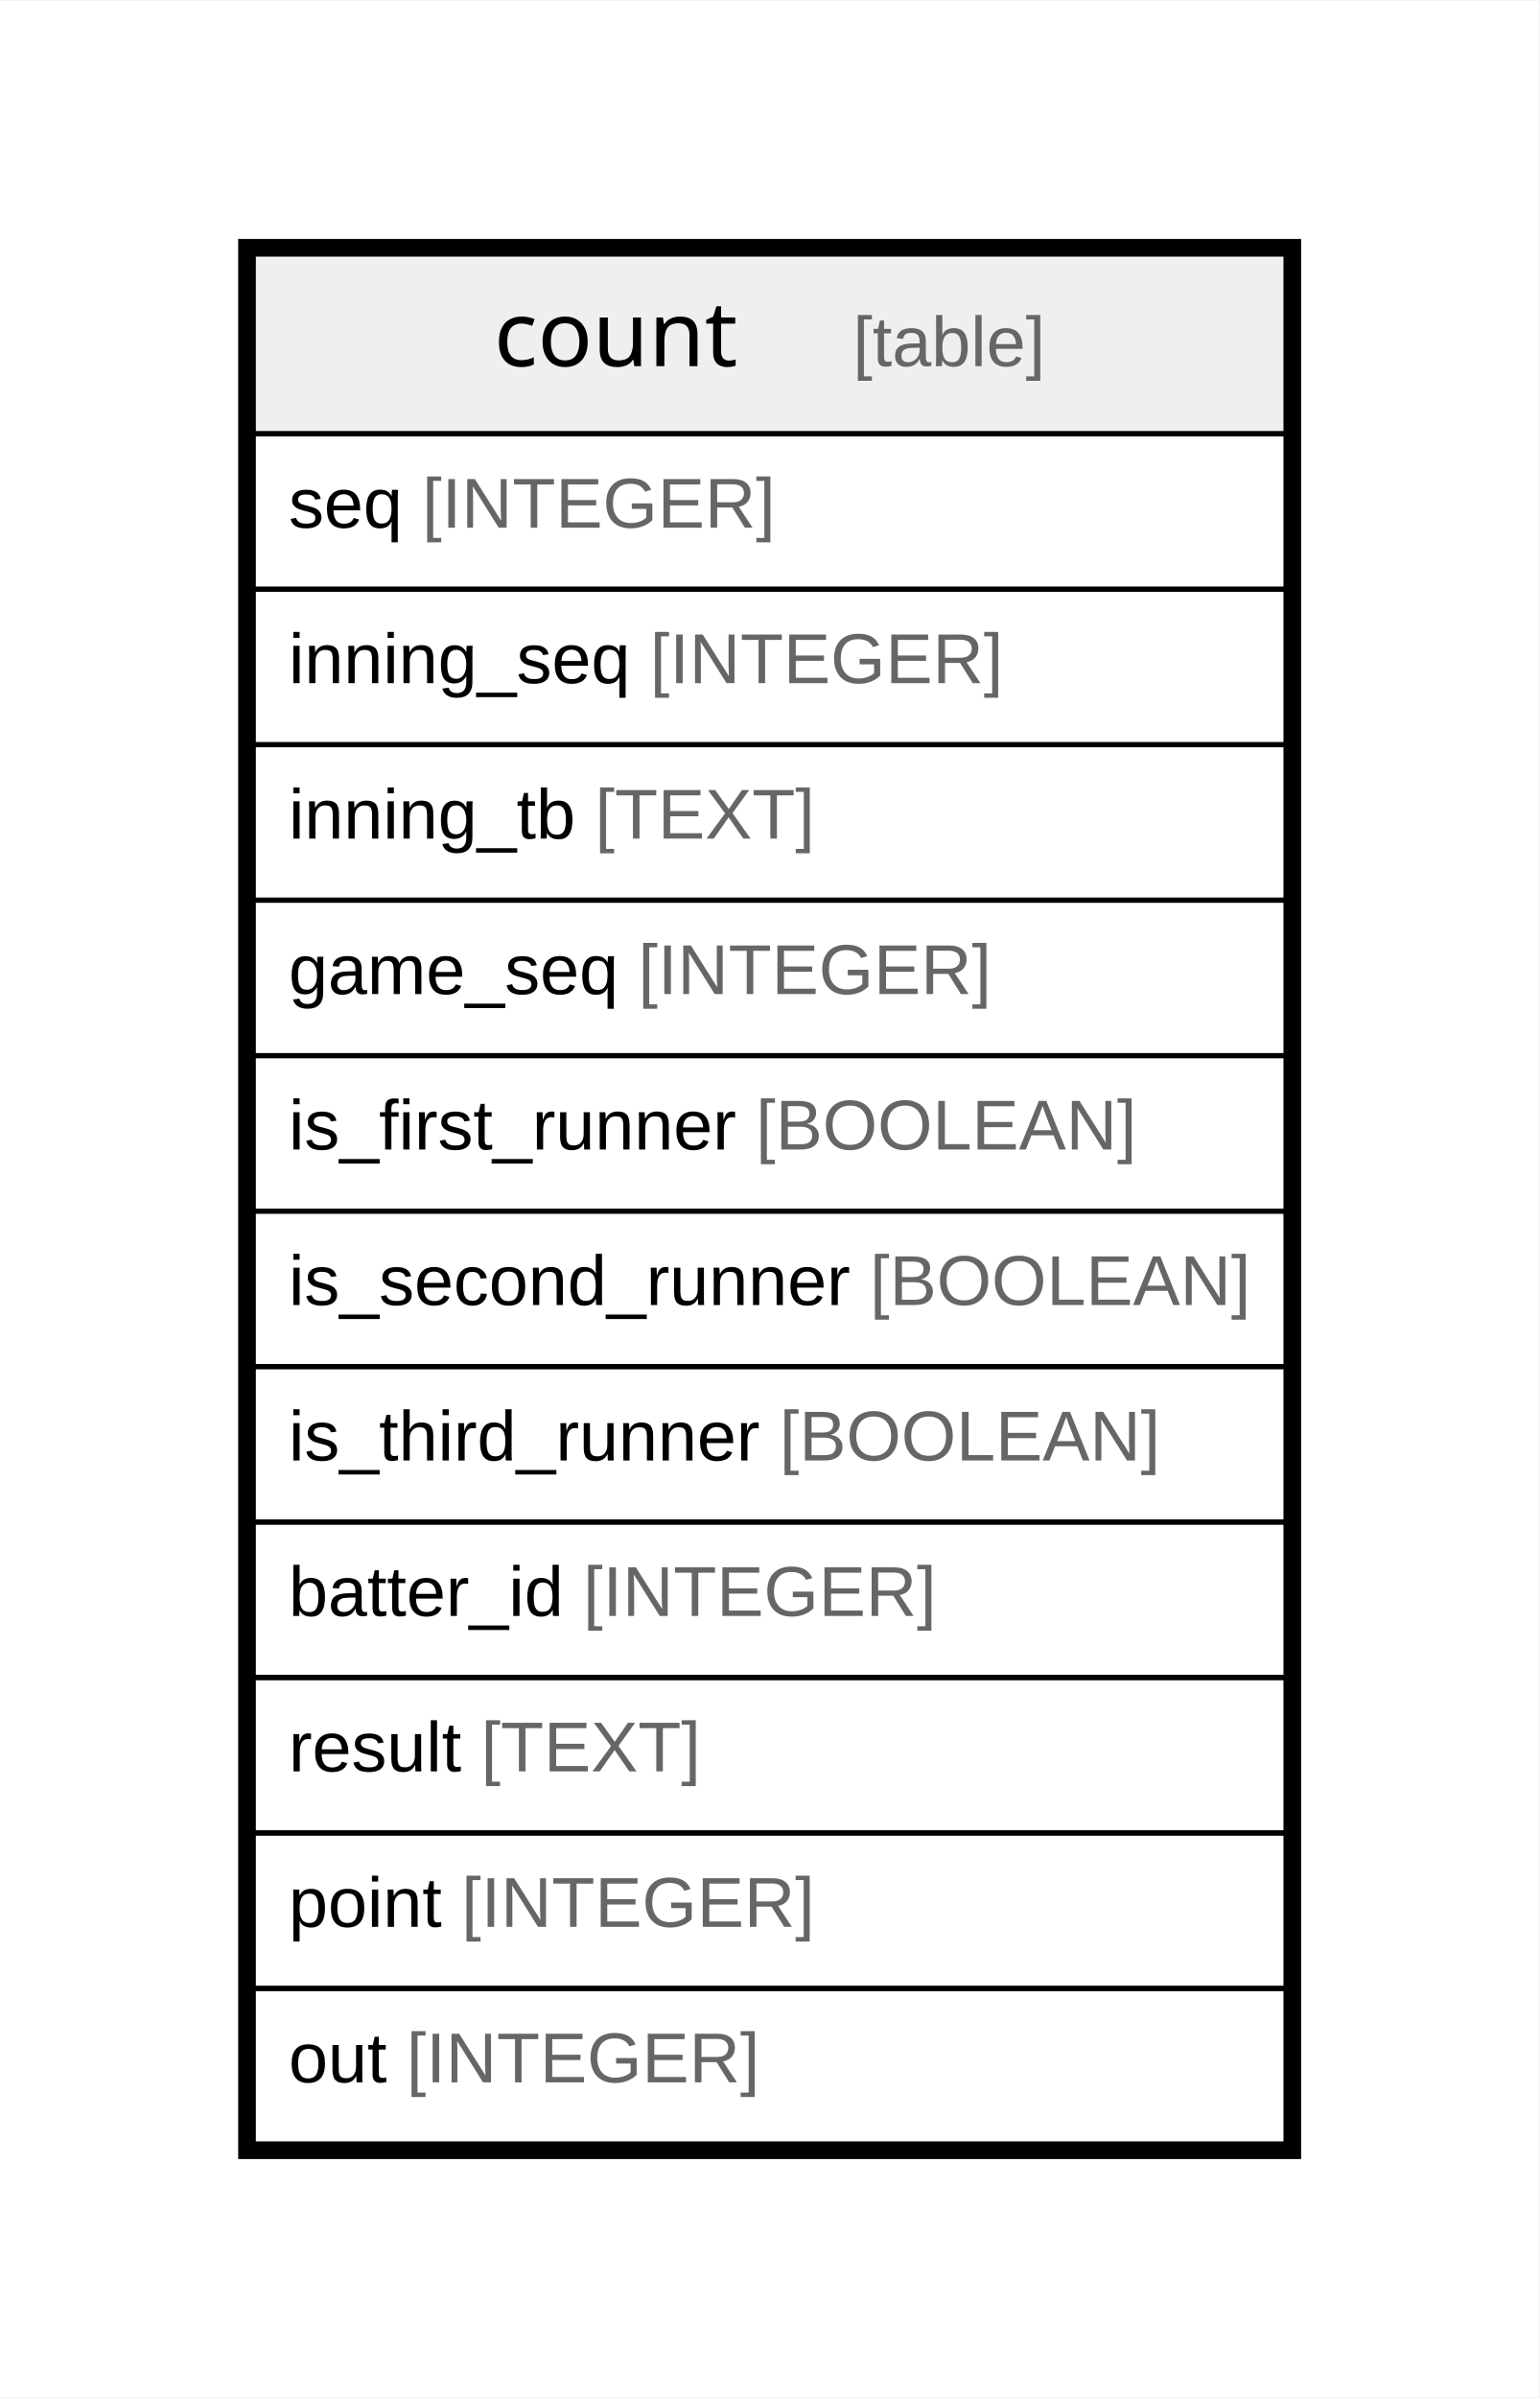
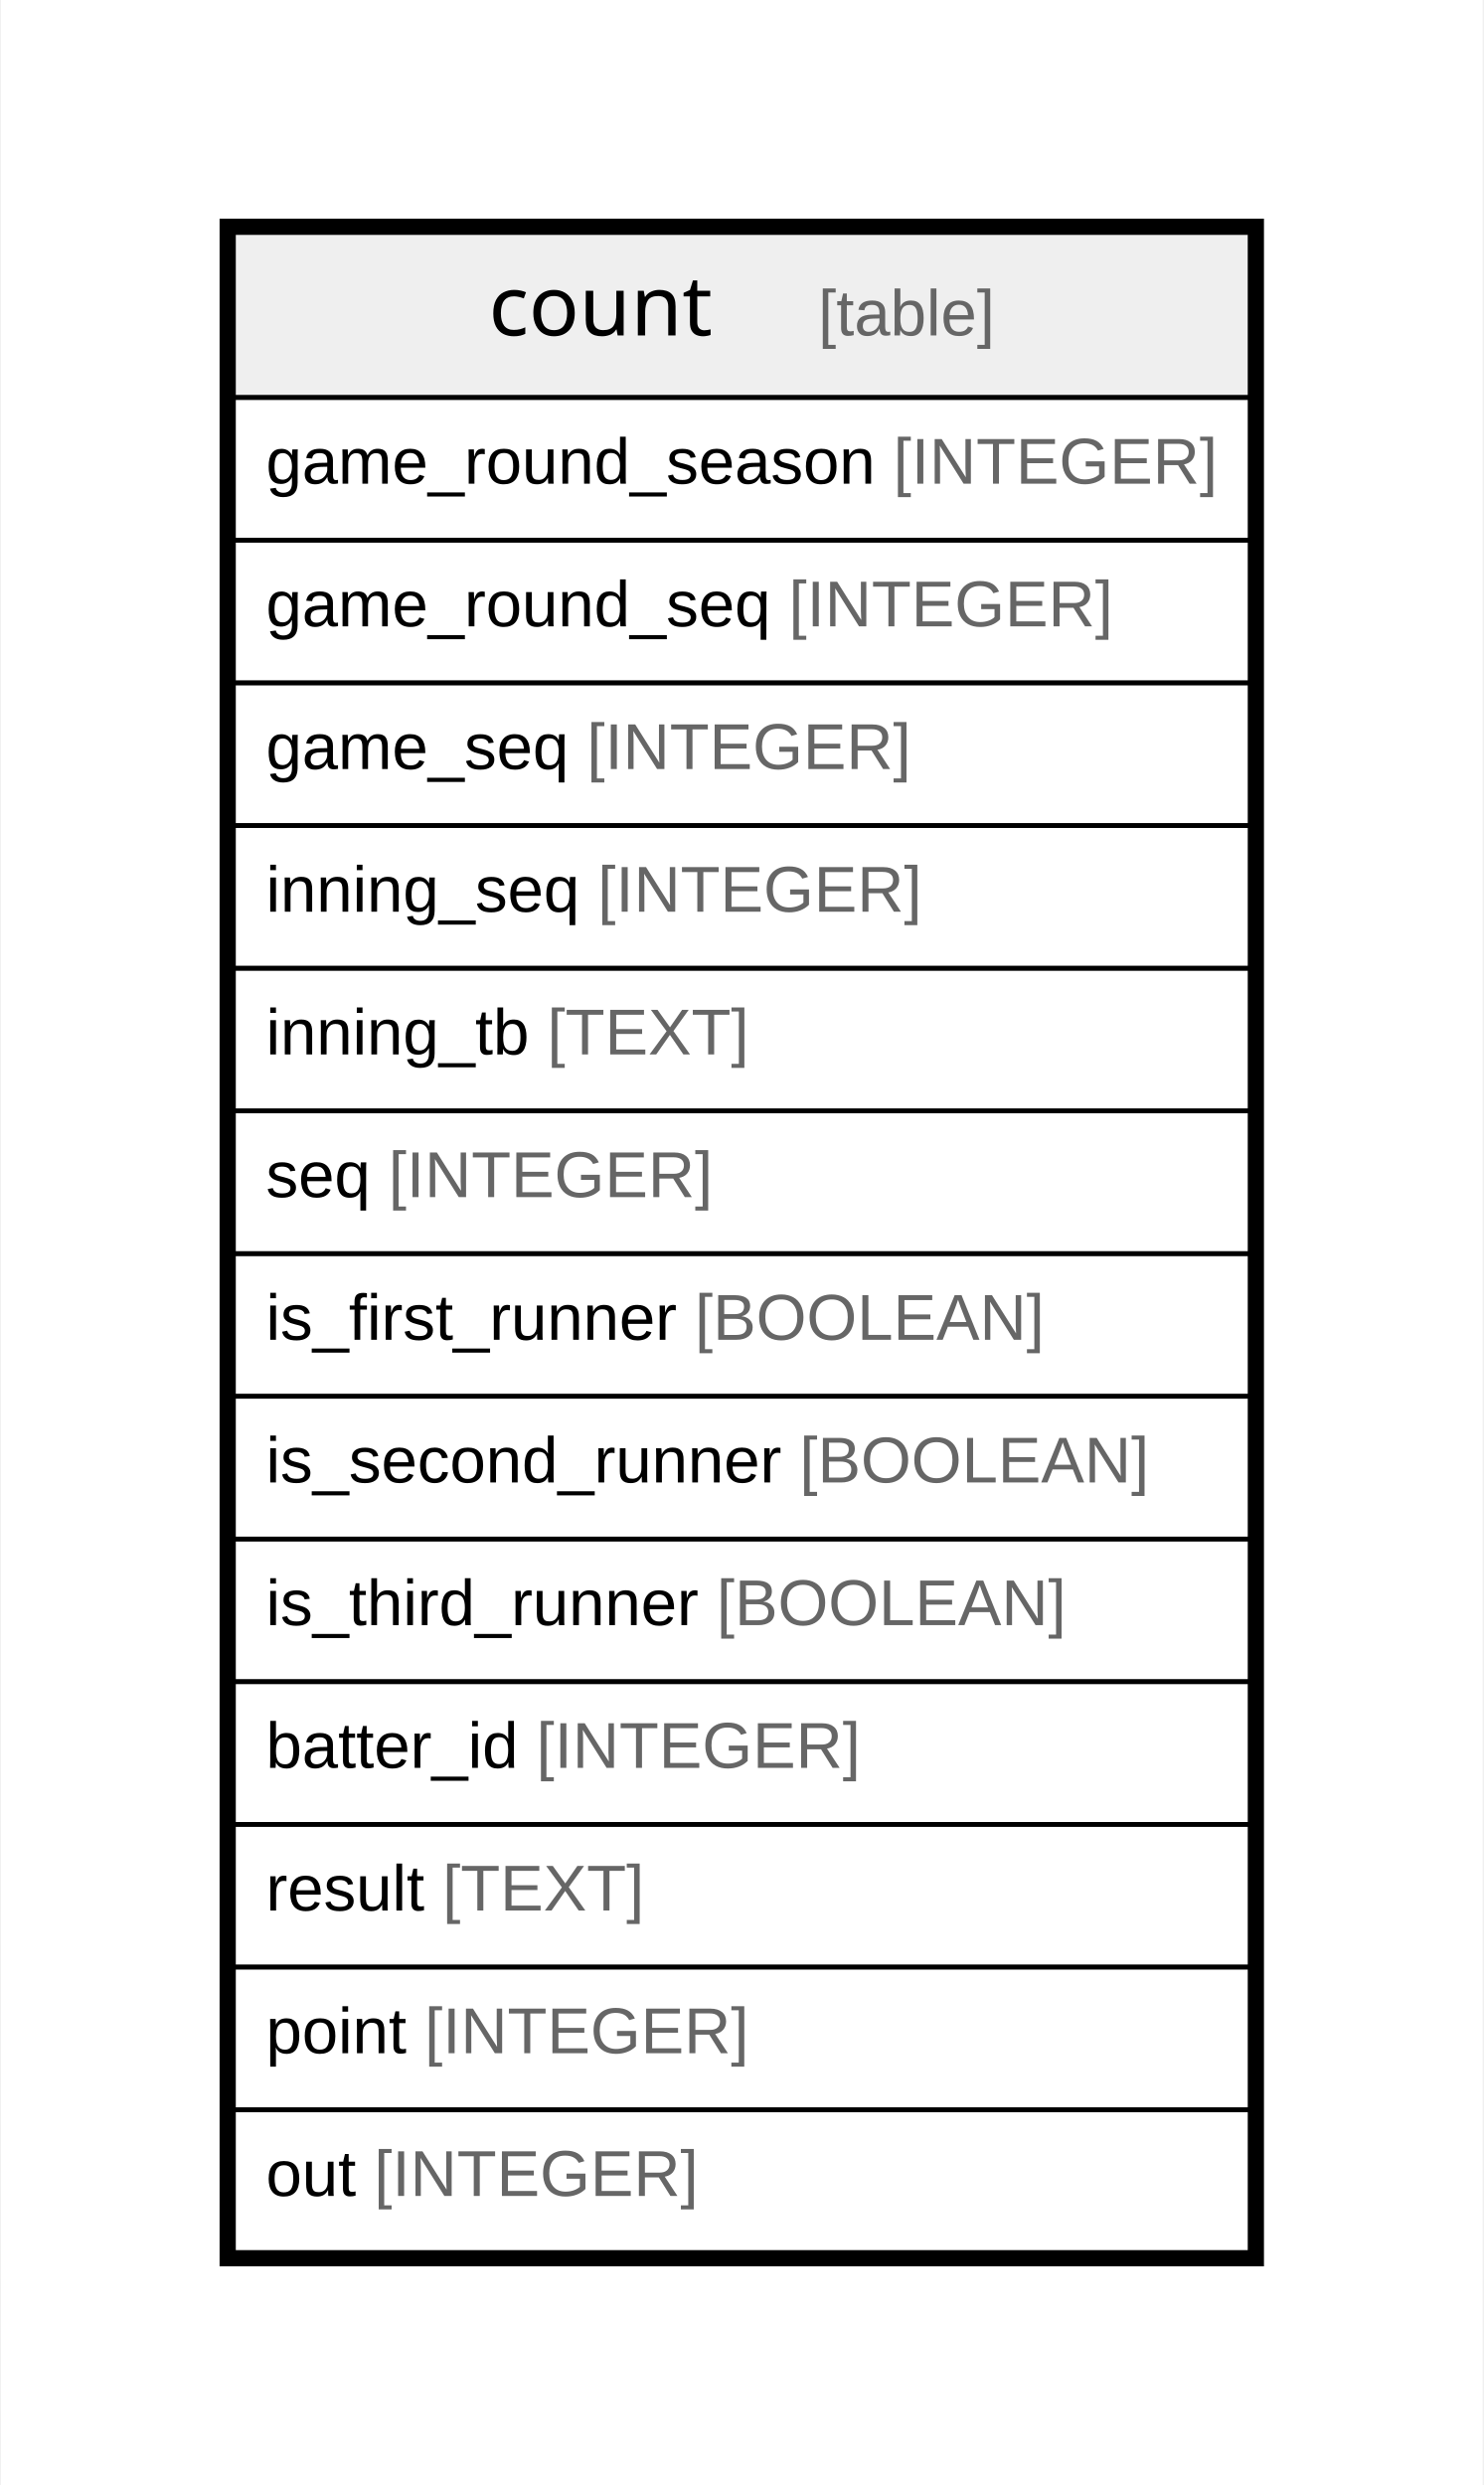
- <svg xmlns="http://www.w3.org/2000/svg" width="305pt" height="475pt" viewBox="0.00 0.00 305.05 474.80">
-   <g id="graph0" class="graph" transform="scale(1 1) rotate(0) translate(4 470.8)">
-     <polygon fill="white" stroke="none" points="-4,4 -4,-470.8 301.05,-470.8 301.05,4 -4,4" />
+ <svg xmlns="http://www.w3.org/2000/svg" width="320pt" height="536pt" viewBox="0.00 0.00 319.84 536.40">
+   <g id="graph0" class="graph" transform="scale(1 1) rotate(0) translate(4 532.4)">
+     <polygon fill="white" stroke="none" points="-4,4 -4,-532.4 315.84,-532.4 315.84,4 -4,4" />
    <g id="node1" class="node">
-       <polygon fill="#efefef" stroke="none" points="46.2,-385 46.2,-420.6 250.85,-420.6 250.85,-385 46.2,-385" />
-       <polygon fill="none" stroke="black" points="46.2,-385 46.2,-420.6 250.85,-420.6 250.85,-385 46.2,-385" />
-       <text text-anchor="start" x="93.9" y="-398.4" font-family="Arial Bold" font-size="18.00">count</text>
-       <text text-anchor="start" x="133.89" y="-398.4" font-family="Arial" font-size="14.00">    </text>
-       <text text-anchor="start" x="165.01" y="-398.4" font-family="Arial" font-size="14.00" fill="#666666">[table]</text>
-       <polygon fill="none" stroke="black" points="46.2,-354.2 46.2,-385 250.85,-385 250.85,-354.2 46.2,-354.2" />
-       <text text-anchor="start" x="53.2" y="-366.4" font-family="Arial" font-size="14.00">seq </text>
-       <text text-anchor="start" x="79.66" y="-366.4" font-family="Arial" font-size="14.00" fill="#666666">[INTEGER]</text>
-       <polygon fill="none" stroke="black" points="46.2,-323.4 46.2,-354.2 250.85,-354.2 250.85,-323.4 46.2,-323.4" />
+       <polygon fill="#efefef" stroke="none" points="46.2,-446.6 46.2,-482.2 265.64,-482.2 265.64,-446.6 46.2,-446.6" />
+       <polygon fill="none" stroke="black" points="46.2,-446.6 46.2,-482.2 265.64,-482.2 265.64,-446.6 46.2,-446.6" />
+       <text text-anchor="start" x="101.3" y="-460" font-family="Arial Bold" font-size="18.00">count</text>
+       <text text-anchor="start" x="141.29" y="-460" font-family="Arial" font-size="14.00">    </text>
+       <text text-anchor="start" x="172.41" y="-460" font-family="Arial" font-size="14.00" fill="#666666">[table]</text>
+       <polygon fill="none" stroke="black" points="46.2,-415.8 46.2,-446.6 265.64,-446.6 265.64,-415.8 46.2,-415.8" />
+       <text text-anchor="start" x="53.2" y="-428" font-family="Arial" font-size="14.00">game_round_season </text>
+       <text text-anchor="start" x="188.63" y="-428" font-family="Arial" font-size="14.00" fill="#666666">[INTEGER]</text>
+       <polygon fill="none" stroke="black" points="46.2,-385 46.2,-415.8 265.64,-415.8 265.64,-385 46.2,-385" />
+       <text text-anchor="start" x="53.2" y="-397.2" font-family="Arial" font-size="14.00">game_round_seq </text>
+       <text text-anchor="start" x="166.06" y="-397.2" font-family="Arial" font-size="14.00" fill="#666666">[INTEGER]</text>
+       <polygon fill="none" stroke="black" points="46.2,-354.2 46.2,-385 265.64,-385 265.64,-354.2 46.2,-354.2" />
+       <text text-anchor="start" x="53.2" y="-366.4" font-family="Arial" font-size="14.00">game_seq </text>
+       <text text-anchor="start" x="122.47" y="-366.4" font-family="Arial" font-size="14.00" fill="#666666">[INTEGER]</text>
+       <polygon fill="none" stroke="black" points="46.2,-323.4 46.2,-354.2 265.64,-354.2 265.64,-323.4 46.2,-323.4" />
      <text text-anchor="start" x="53.2" y="-335.6" font-family="Arial" font-size="14.00">inning_seq </text>
      <text text-anchor="start" x="124.81" y="-335.6" font-family="Arial" font-size="14.00" fill="#666666">[INTEGER]</text>
-       <polygon fill="none" stroke="black" points="46.2,-292.6 46.2,-323.4 250.85,-323.4 250.85,-292.6 46.2,-292.6" />
+       <polygon fill="none" stroke="black" points="46.2,-292.6 46.2,-323.4 265.64,-323.4 265.64,-292.6 46.2,-292.6" />
      <text text-anchor="start" x="53.2" y="-304.8" font-family="Arial" font-size="14.00">inning_tb </text>
      <text text-anchor="start" x="113.92" y="-304.8" font-family="Arial" font-size="14.00" fill="#666666">[TEXT]</text>
-       <polygon fill="none" stroke="black" points="46.2,-261.8 46.2,-292.6 250.85,-292.6 250.85,-261.8 46.2,-261.8" />
-       <text text-anchor="start" x="53.2" y="-274" font-family="Arial" font-size="14.00">game_seq </text>
-       <text text-anchor="start" x="122.47" y="-274" font-family="Arial" font-size="14.00" fill="#666666">[INTEGER]</text>
-       <polygon fill="none" stroke="black" points="46.2,-231 46.2,-261.8 250.85,-261.8 250.85,-231 46.2,-231" />
+       <polygon fill="none" stroke="black" points="46.2,-261.8 46.2,-292.6 265.64,-292.6 265.64,-261.8 46.2,-261.8" />
+       <text text-anchor="start" x="53.2" y="-274" font-family="Arial" font-size="14.00">seq </text>
+       <text text-anchor="start" x="79.66" y="-274" font-family="Arial" font-size="14.00" fill="#666666">[INTEGER]</text>
+       <polygon fill="none" stroke="black" points="46.2,-231 46.2,-261.8 265.64,-261.8 265.64,-231 46.2,-231" />
      <text text-anchor="start" x="53.2" y="-243.2" font-family="Arial" font-size="14.00">is_first_runner </text>
      <text text-anchor="start" x="145.79" y="-243.2" font-family="Arial" font-size="14.00" fill="#666666">[BOOLEAN]</text>
-       <polygon fill="none" stroke="black" points="46.2,-200.2 46.2,-231 250.85,-231 250.85,-200.2 46.2,-200.2" />
+       <polygon fill="none" stroke="black" points="46.2,-200.2 46.2,-231 265.64,-231 265.64,-200.2 46.2,-200.2" />
      <text text-anchor="start" x="53.2" y="-212.4" font-family="Arial" font-size="14.00">is_second_runner </text>
      <text text-anchor="start" x="168.39" y="-212.4" font-family="Arial" font-size="14.00" fill="#666666">[BOOLEAN]</text>
-       <polygon fill="none" stroke="black" points="46.2,-169.4 46.2,-200.2 250.85,-200.2 250.85,-169.4 46.2,-169.4" />
+       <polygon fill="none" stroke="black" points="46.2,-169.4 46.2,-200.2 265.64,-200.2 265.64,-169.4 46.2,-169.4" />
      <text text-anchor="start" x="53.2" y="-181.6" font-family="Arial" font-size="14.00">is_third_runner </text>
      <text text-anchor="start" x="150.48" y="-181.6" font-family="Arial" font-size="14.00" fill="#666666">[BOOLEAN]</text>
-       <polygon fill="none" stroke="black" points="46.2,-138.6 46.2,-169.4 250.85,-169.4 250.85,-138.6 46.2,-138.6" />
+       <polygon fill="none" stroke="black" points="46.2,-138.6 46.2,-169.4 265.64,-169.4 265.64,-138.6 46.2,-138.6" />
      <text text-anchor="start" x="53.2" y="-150.8" font-family="Arial" font-size="14.00">batter_id </text>
      <text text-anchor="start" x="111.57" y="-150.8" font-family="Arial" font-size="14.00" fill="#666666">[INTEGER]</text>
-       <polygon fill="none" stroke="black" points="46.2,-107.8 46.2,-138.6 250.85,-138.6 250.85,-107.8 46.2,-107.8" />
+       <polygon fill="none" stroke="black" points="46.2,-107.8 46.2,-138.6 265.64,-138.6 265.64,-107.8 46.2,-107.8" />
      <text text-anchor="start" x="53.2" y="-120" font-family="Arial" font-size="14.00">result </text>
      <text text-anchor="start" x="91.32" y="-120" font-family="Arial" font-size="14.00" fill="#666666">[TEXT]</text>
-       <polygon fill="none" stroke="black" points="46.2,-77 46.2,-107.8 250.85,-107.8 250.85,-77 46.2,-77" />
+       <polygon fill="none" stroke="black" points="46.2,-77 46.2,-107.8 265.64,-107.8 265.64,-77 46.2,-77" />
      <text text-anchor="start" x="53.2" y="-89.2" font-family="Arial" font-size="14.00">point </text>
      <text text-anchor="start" x="87.45" y="-89.2" font-family="Arial" font-size="14.00" fill="#666666">[INTEGER]</text>
-       <polygon fill="none" stroke="black" points="46.2,-46.2 46.2,-77 250.85,-77 250.85,-46.2 46.2,-46.2" />
+       <polygon fill="none" stroke="black" points="46.2,-46.2 46.2,-77 265.64,-77 265.64,-46.2 46.2,-46.2" />
      <text text-anchor="start" x="53.2" y="-58.4" font-family="Arial" font-size="14.00">out </text>
      <text text-anchor="start" x="76.55" y="-58.4" font-family="Arial" font-size="14.00" fill="#666666">[INTEGER]</text>
-       <polygon fill="none" stroke="black" stroke-width="3" points="44.7,-44.7 44.7,-422.1 252.35,-422.1 252.35,-44.7 44.7,-44.7" />
+       <polygon fill="none" stroke="black" stroke-width="3" points="44.7,-44.7 44.7,-483.7 267.14,-483.7 267.14,-44.7 44.7,-44.7" />
    </g>
  </g>
</svg>
